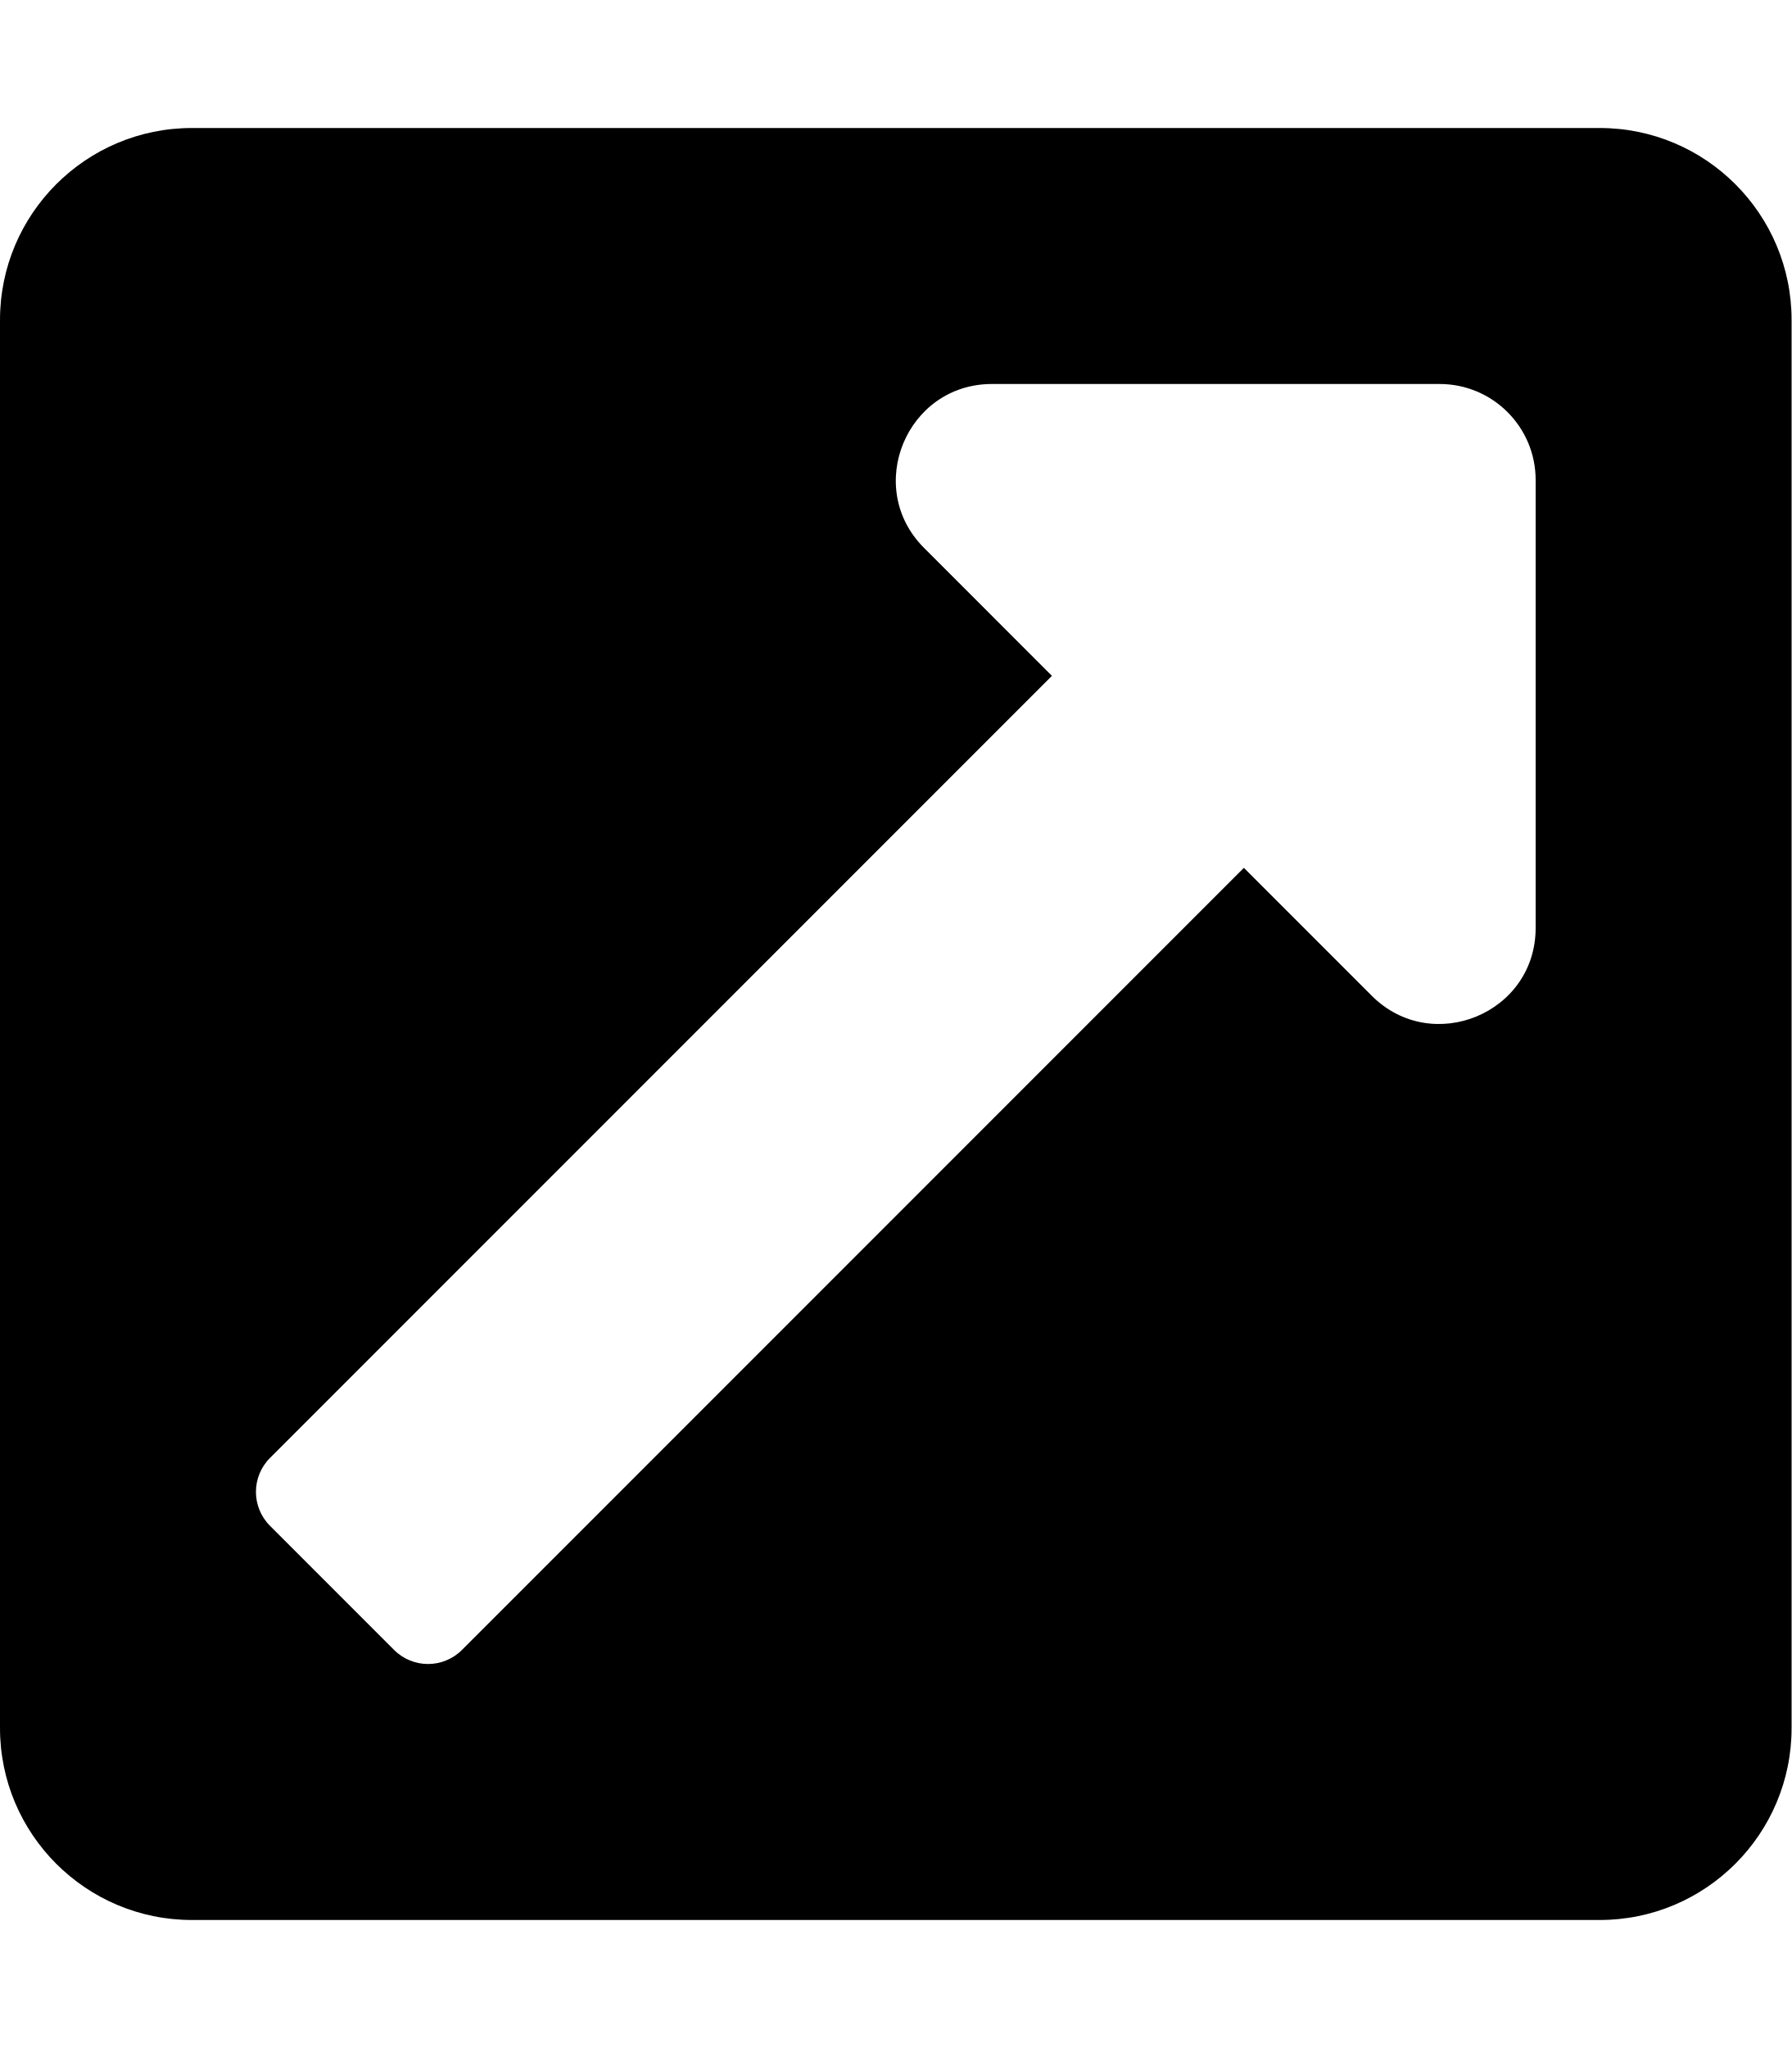
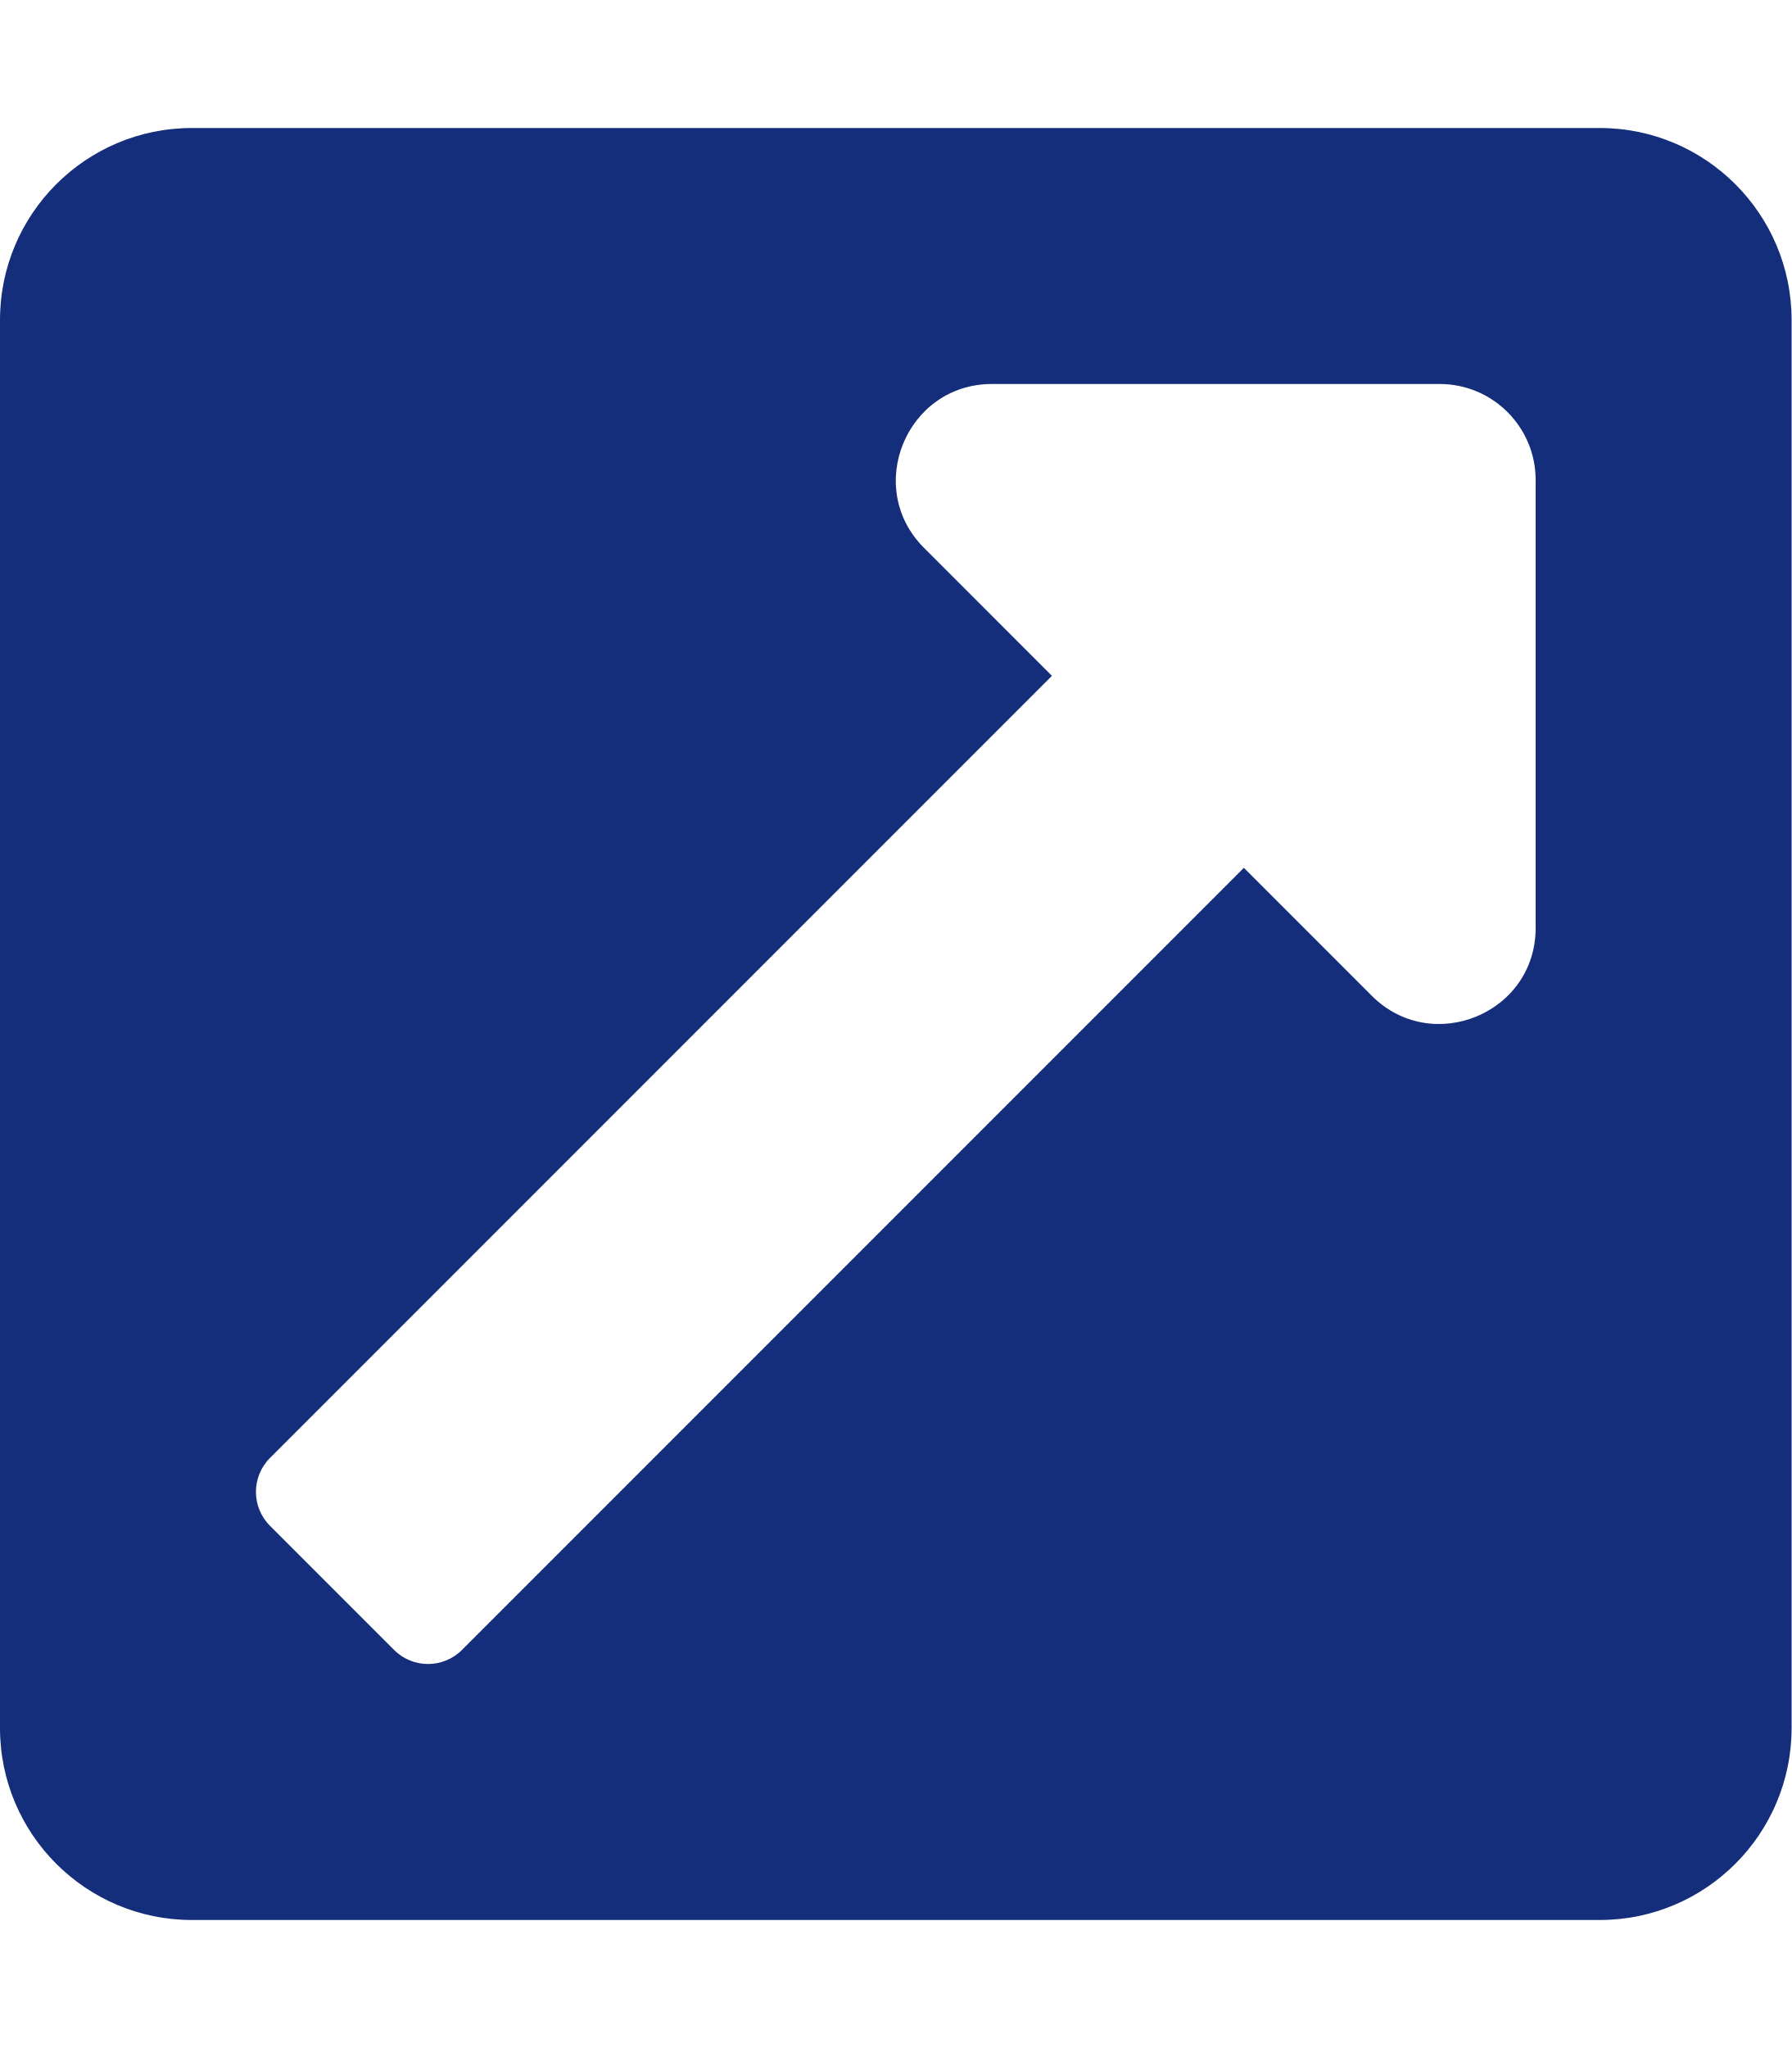
<svg xmlns="http://www.w3.org/2000/svg" viewBox="0 0 448 512">
-   <path d="M448 80v352c0 26.51-21.49 48-48 48H48c-26.51 0-48-21.49-48-48V80c0-26.51 21.49-48 48-48h352c26.51 0 48 21.49 48 48zm-88 16H248.029c-21.313 0-32.08 25.861-16.971 40.971l31.984 31.987L67.515 364.485c-4.686 4.686-4.686 12.284 0 16.971l31.029 31.029c4.687 4.686 12.285 4.686 16.971 0l195.526-195.526 31.988 31.991C358.058 263.977 384 253.425 384 231.979V120c0-13.255-10.745-24-24-24z" />
+   <path d="M448 80v352c0 26.51-21.49 48-48 48H48c-26.51 0-48-21.49-48-48V80c0-26.51 21.49-48 48-48h352c26.51 0 48 21.49 48 48zm-88 16H248.029c-21.313 0-32.08 25.861-16.971 40.971l31.984 31.987L67.515 364.485c-4.686 4.686-4.686 12.284 0 16.971l31.029 31.029c4.687 4.686 12.285 4.686 16.971 0l195.526-195.526 31.988 31.991C358.058 263.977 384 253.425 384 231.979V120c0-13.255-10.745-24-24-24z" fill="#142e7b" />
</svg>
